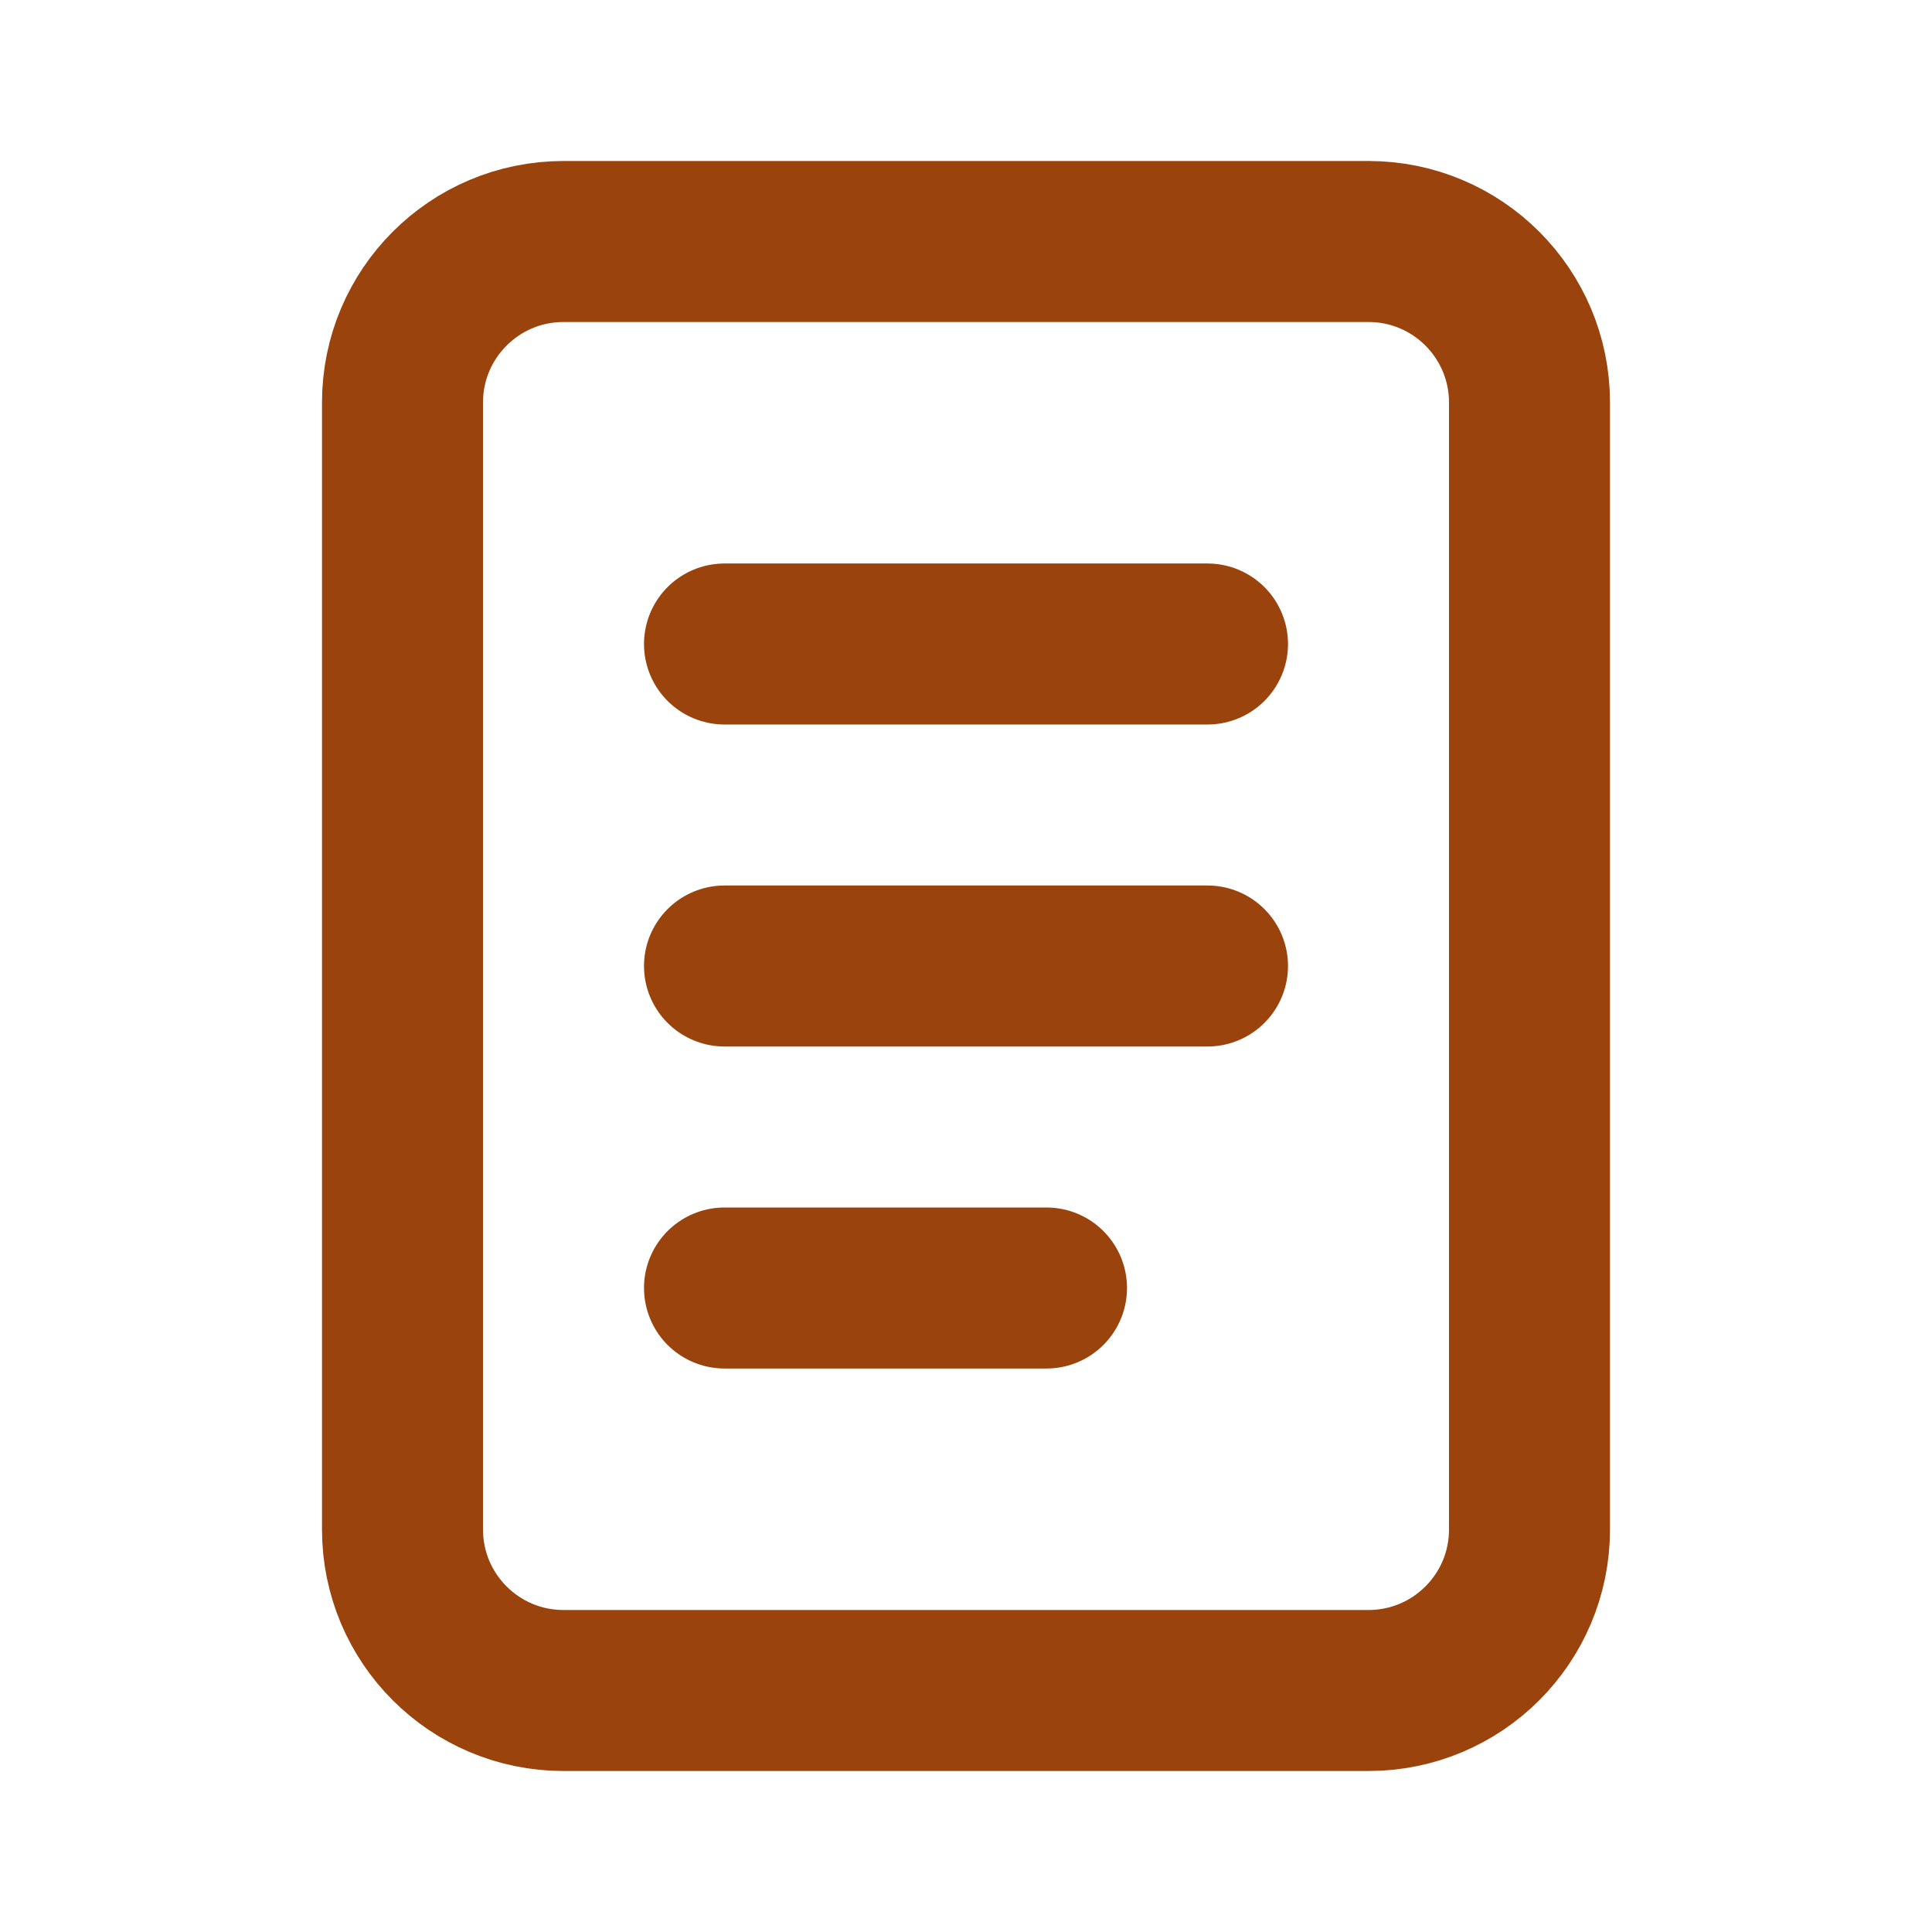
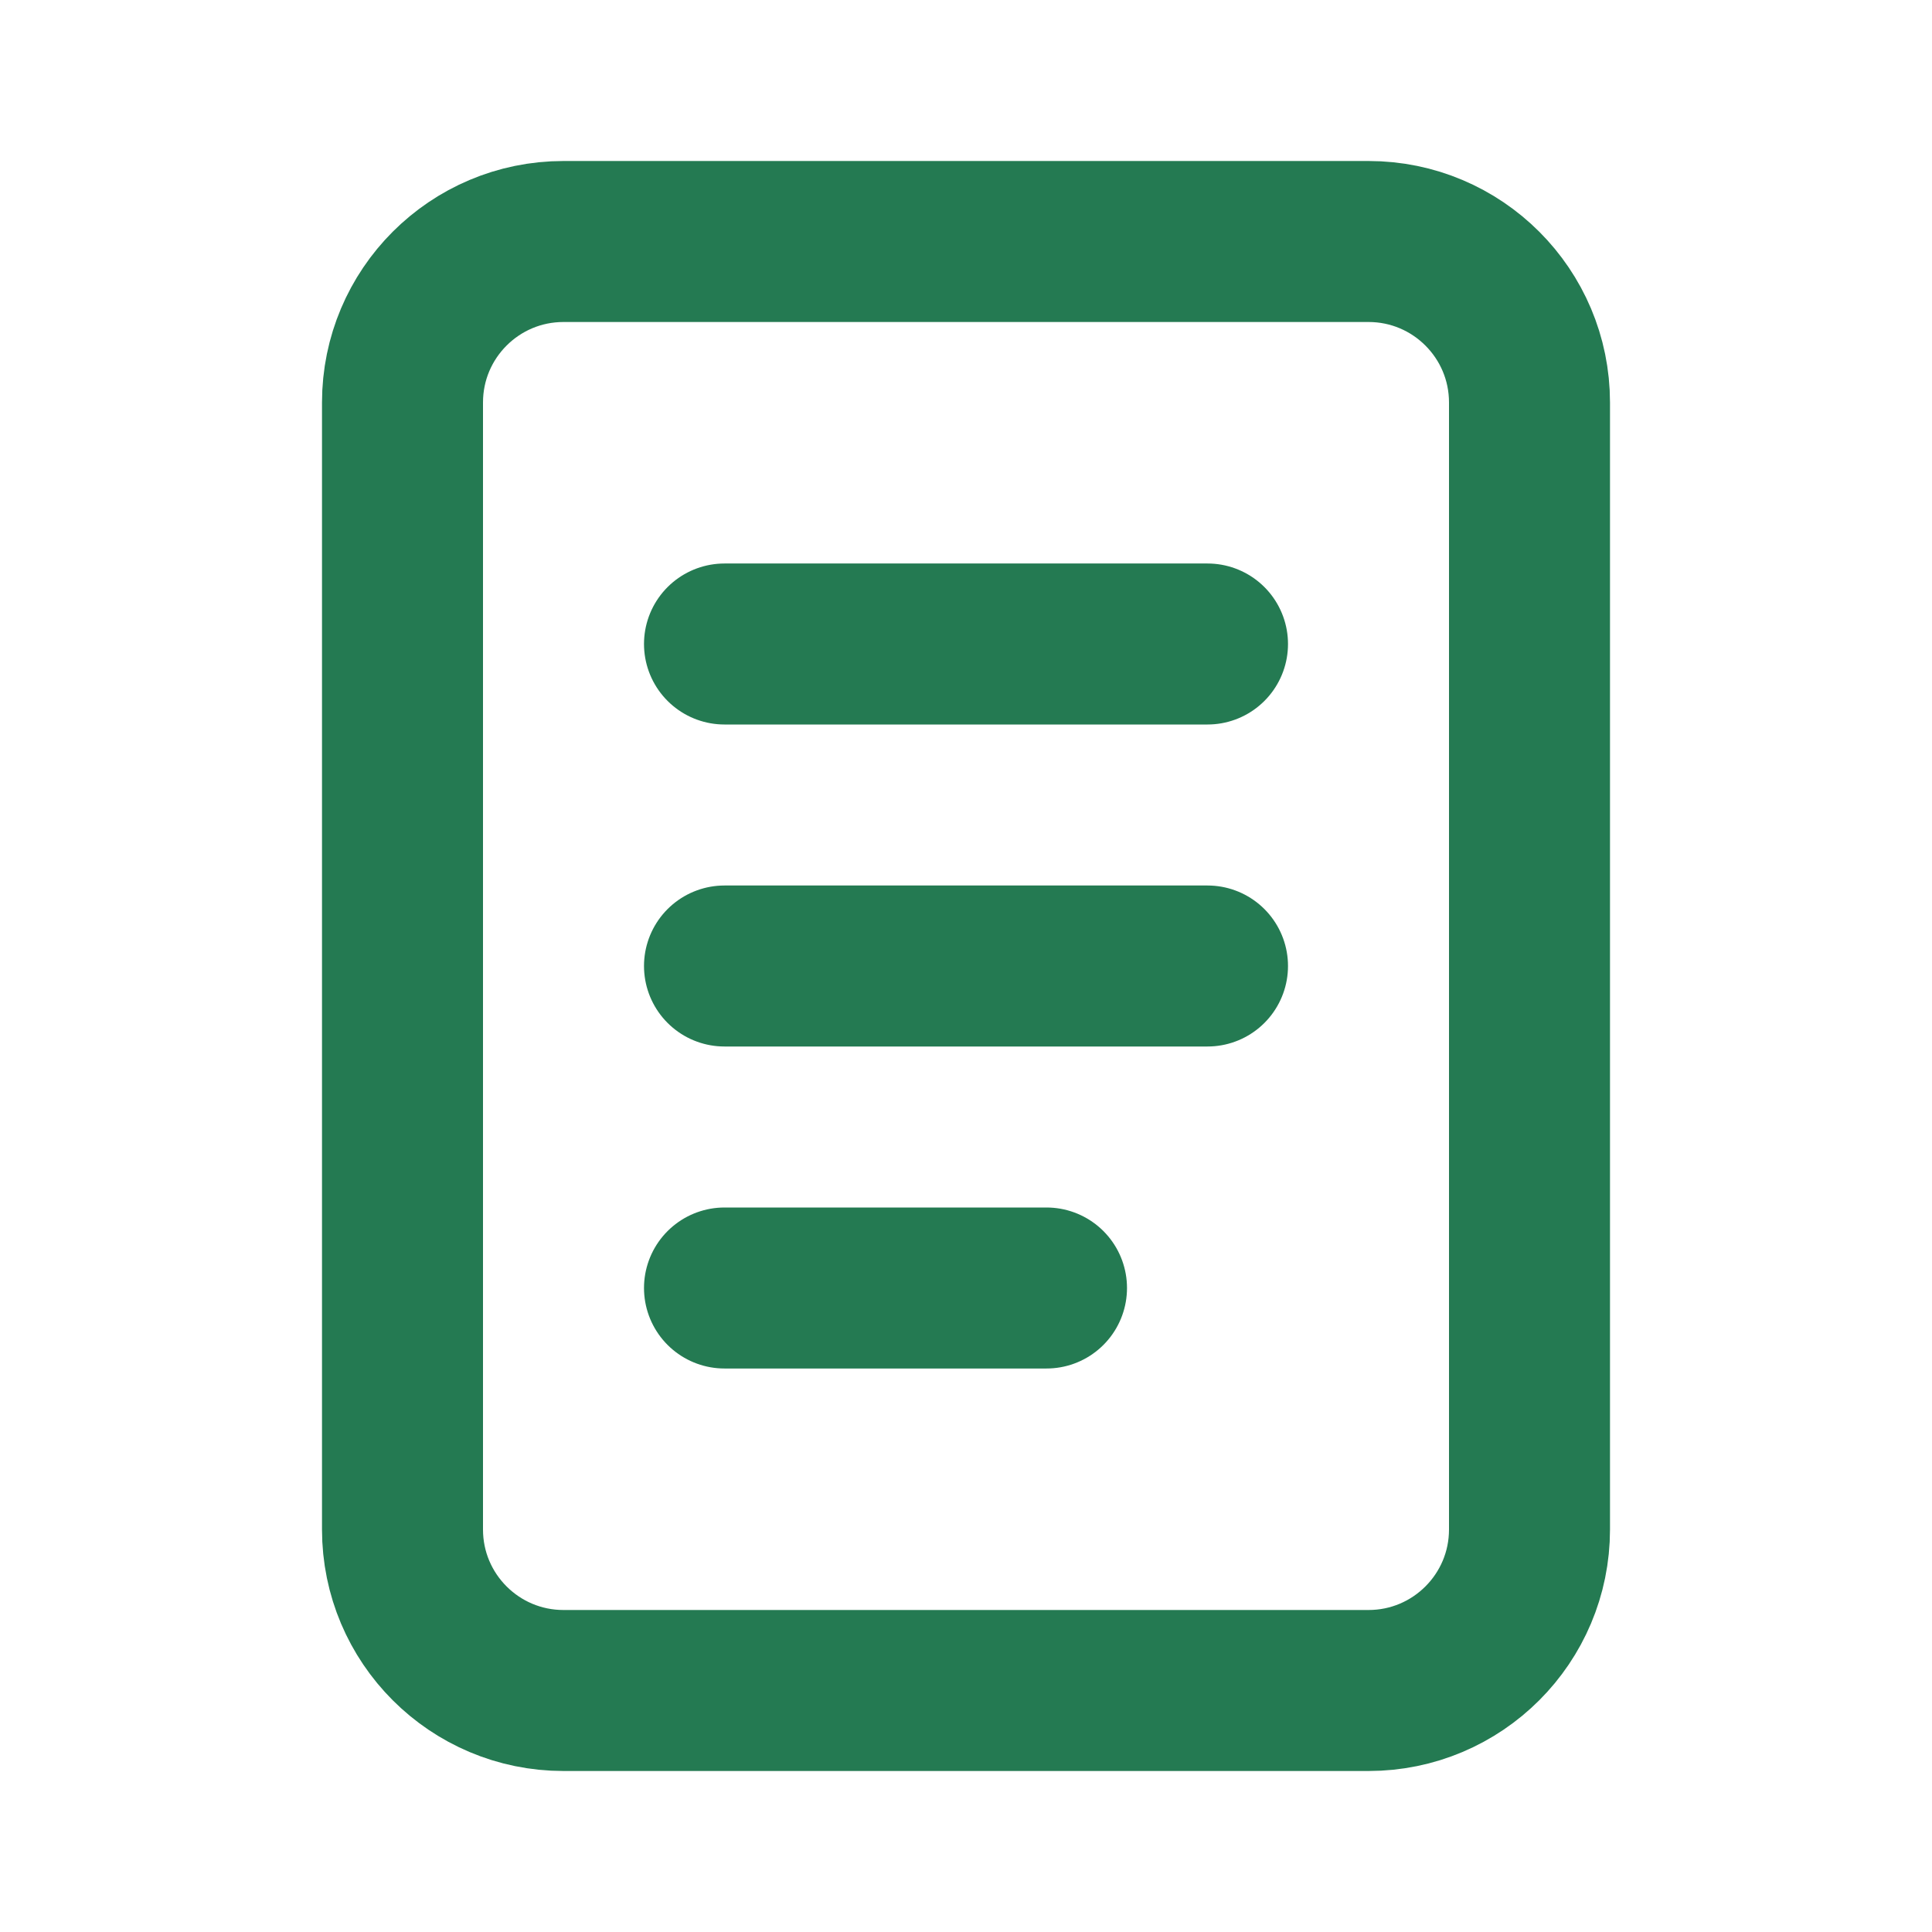
- <svg xmlns="http://www.w3.org/2000/svg" viewBox="0 0 24 24" fill="none" stroke="#9A430C" stroke-width="2" stroke-linecap="round" stroke-linejoin="round">
+ <svg xmlns="http://www.w3.org/2000/svg" viewBox="0 0 24 24" fill="none" stroke="#247A52" stroke-width="2" stroke-linecap="round" stroke-linejoin="round">
  <rect x="5" y="3" width="14" height="18" rx="2" />
  <path d="M9 8h6m-6 4h6m-6 4h4" />
</svg>
